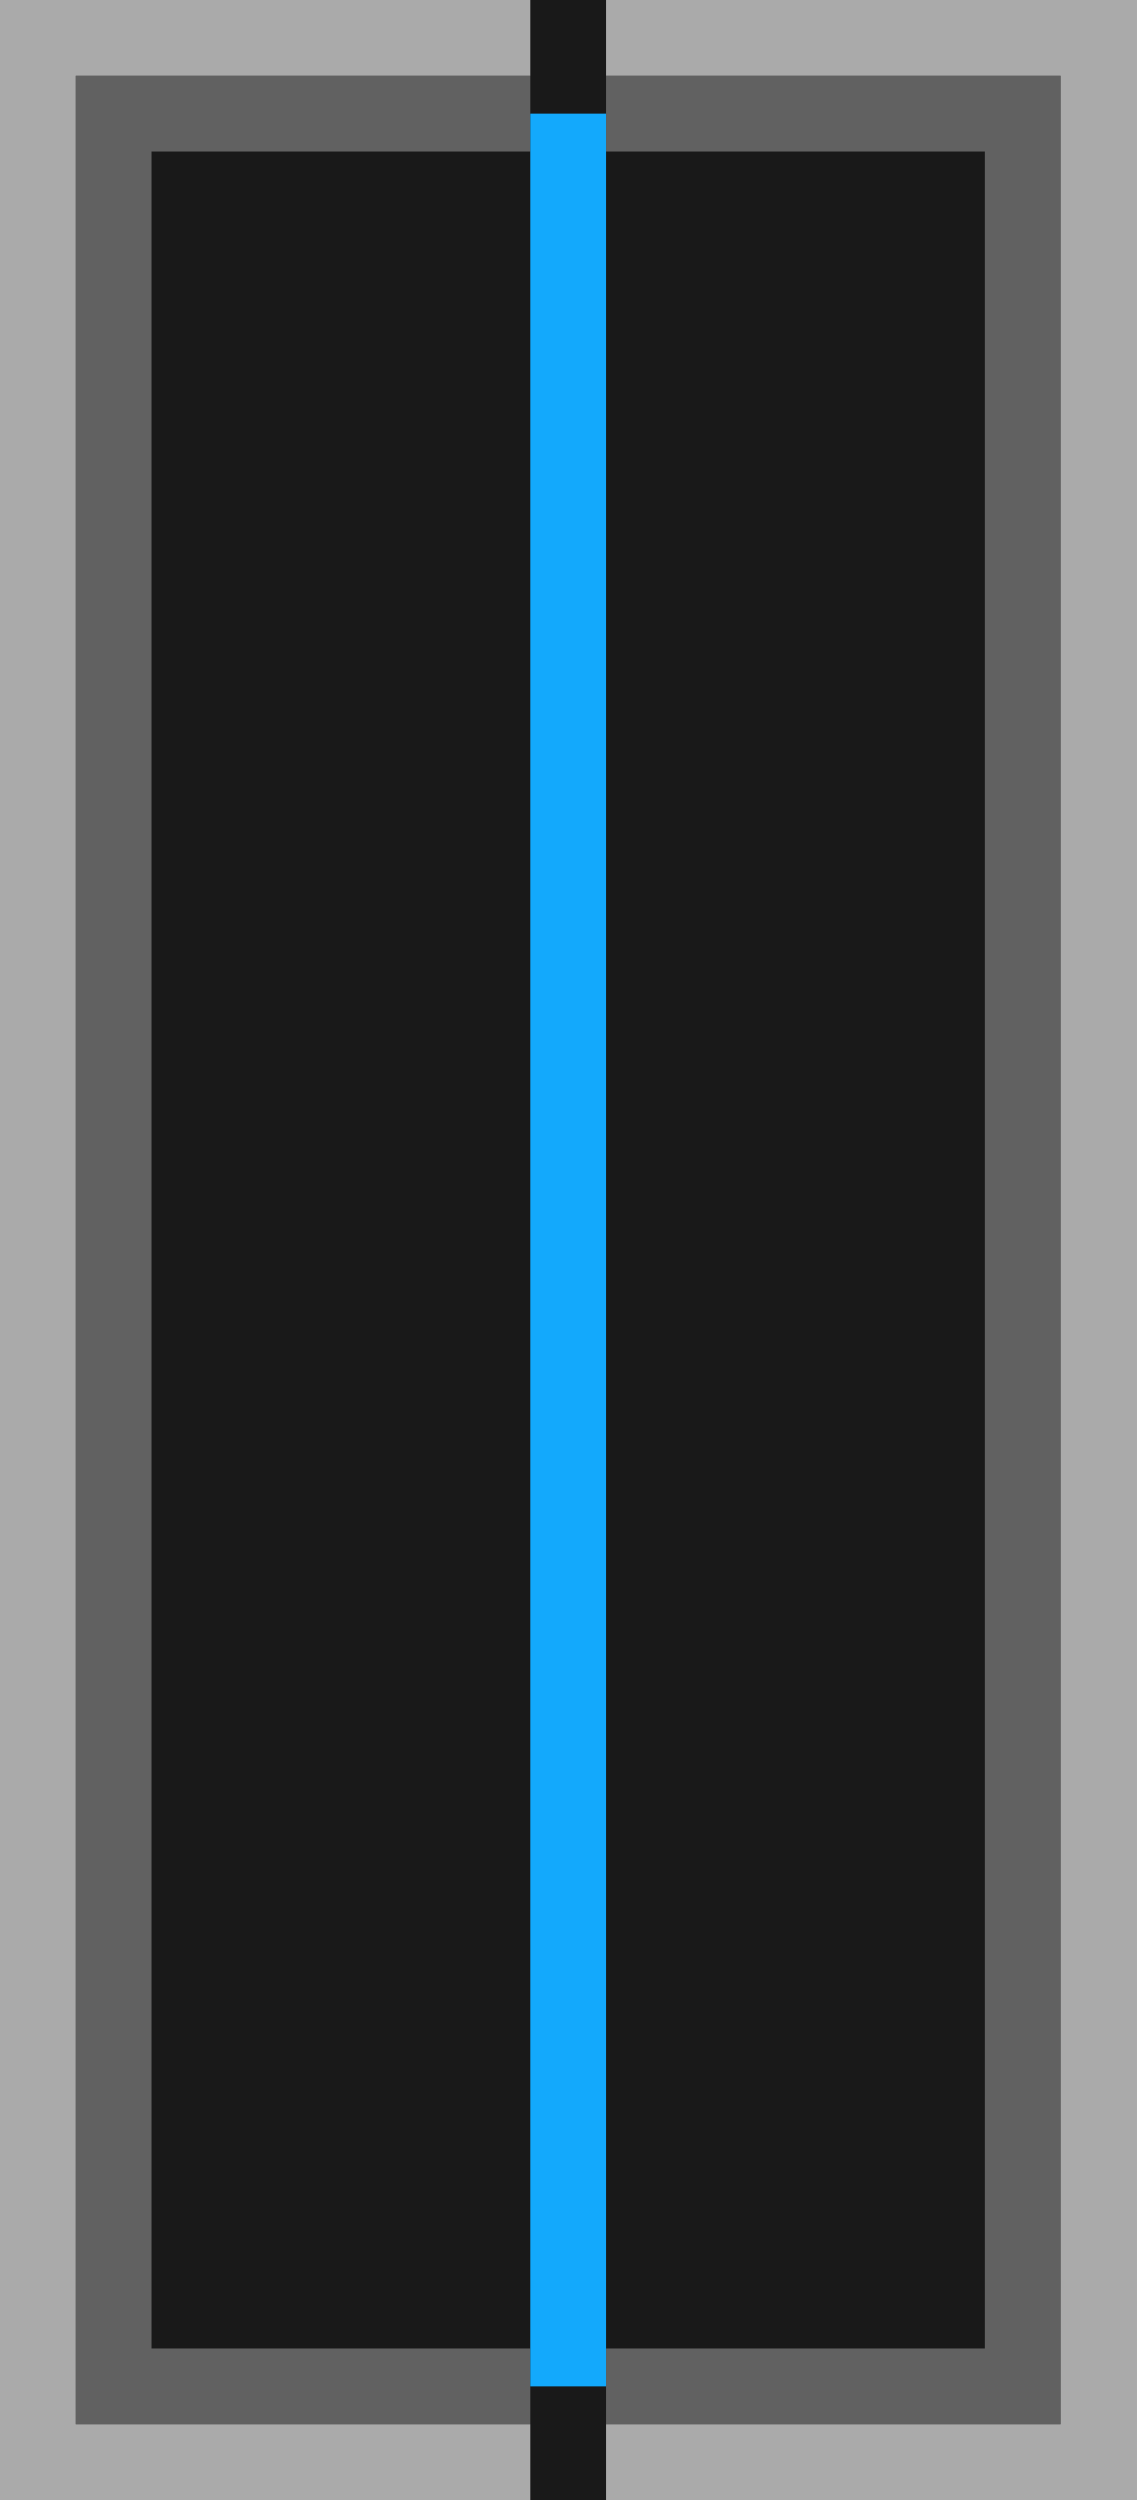
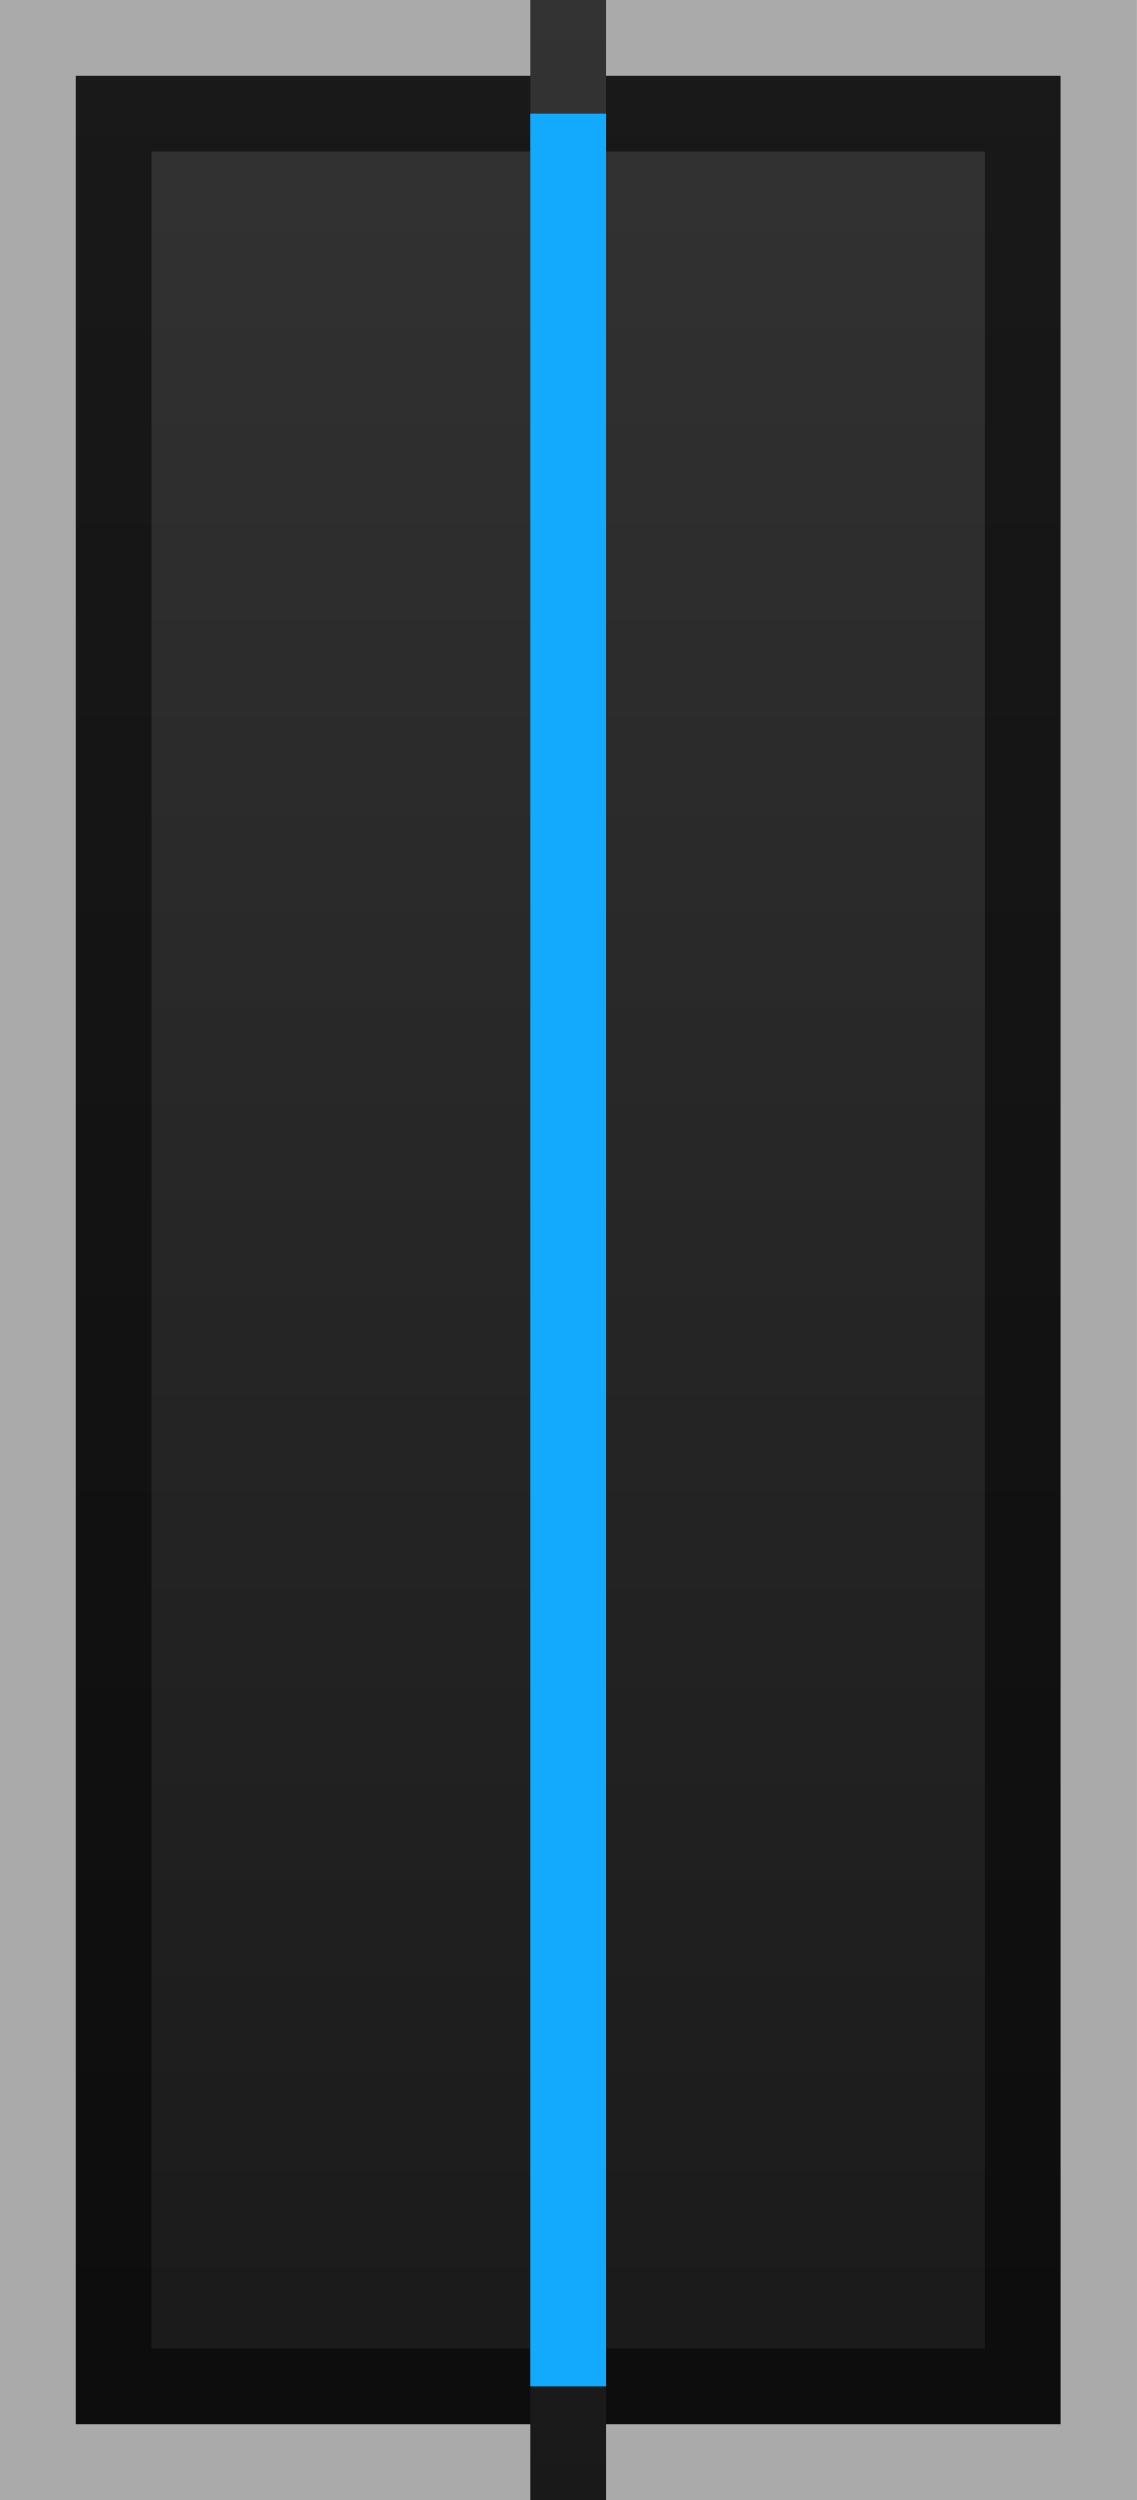
<svg xmlns="http://www.w3.org/2000/svg" width="15" var-width="handle_width" height="33" var-height="handle_height">
-   <rect x="0" y="0" width="15" var-width="handle_width" height="33" var-height="handle_height" style="fill: #191919; stroke-linecap: sqare;" />
+   <defs>
+     <linearGradient id="grad_def" x1="0%" y1="0%" x2="0%" y2="100%">
+       <stop offset="0%" style="stop-color: #333333; stop-opacity: 1;" />
+       <stop offset="100%" style="stop-color: #191919; stop-opacity: 1;" />
+     </linearGradient>
+   </defs>
+   <rect x="0" y="0" width="15" var-width="handle_width" height="33" var-height="handle_height" style="fill: url(#grad_def); stroke-linecap: sqare;" />
  <g transform="translate( 0.5, 0.5 )">
-     <path d="M 6 1 l -5 0 l 0 30 l 5 0" expr-d="borderPath( shapeWidth, shapeHeight, 1, true )" style="fill:none; stroke-width:1; stroke:#aaaaaa; stroke-opacity: 0.5; stroke-linecap: square;" />
-     <path d="M 8 1 l 5 0 l 0 30 l -5 0" expr-d="borderPath( shapeWidth, shapeHeight, 1, false )" style="fill:none; stroke-width:1; stroke:#aaaaaa; stroke-opacity: 0.5; stroke-linecap: square;" />
+     <path d="M 6 1 l -5 0 l 0 30 l 5 0" expr-d="borderPath( shapeWidth, shapeHeight, 1, true )" style="fill:none; stroke-width:1; stroke:#000000; stroke-opacity: 0.5; stroke-linecap: square;" />
+     <path d="M 8 1 l 5 0 l 0 30 l -5 0" expr-d="borderPath( shapeWidth, shapeHeight, 1, false )" style="fill:none; stroke-width:1; stroke:#000000; stroke-opacity: 0.5; stroke-linecap: square;" />
    <path d="M 6 0 l -6 0 l 0 32 l 6 0" expr-d="borderPath( shapeWidth, shapeHeight, 0, true )" style="fill:none; stroke-width:1; stroke:#aaaaaa; stroke-linecap: square;" />
    <path d="M 8 0 l 6 0 l 0 32 l -6 0" expr-d="borderPath( shapeWidth, shapeHeight, 0, false )" style="fill:none; stroke-width:1; stroke:#aaaaaa; stroke-linecap: square;" />
    <line x1="7" y1="1" x2="7" y2="31" expr-x1="shapeWidth + 1" expr-x2="shapeWidth + 1" expr-y2="shapeHeight - 1" style="stroke: #13a9fc; stroke-width: 1; prop( 'stroke', color );" />
  </g>
</svg>
